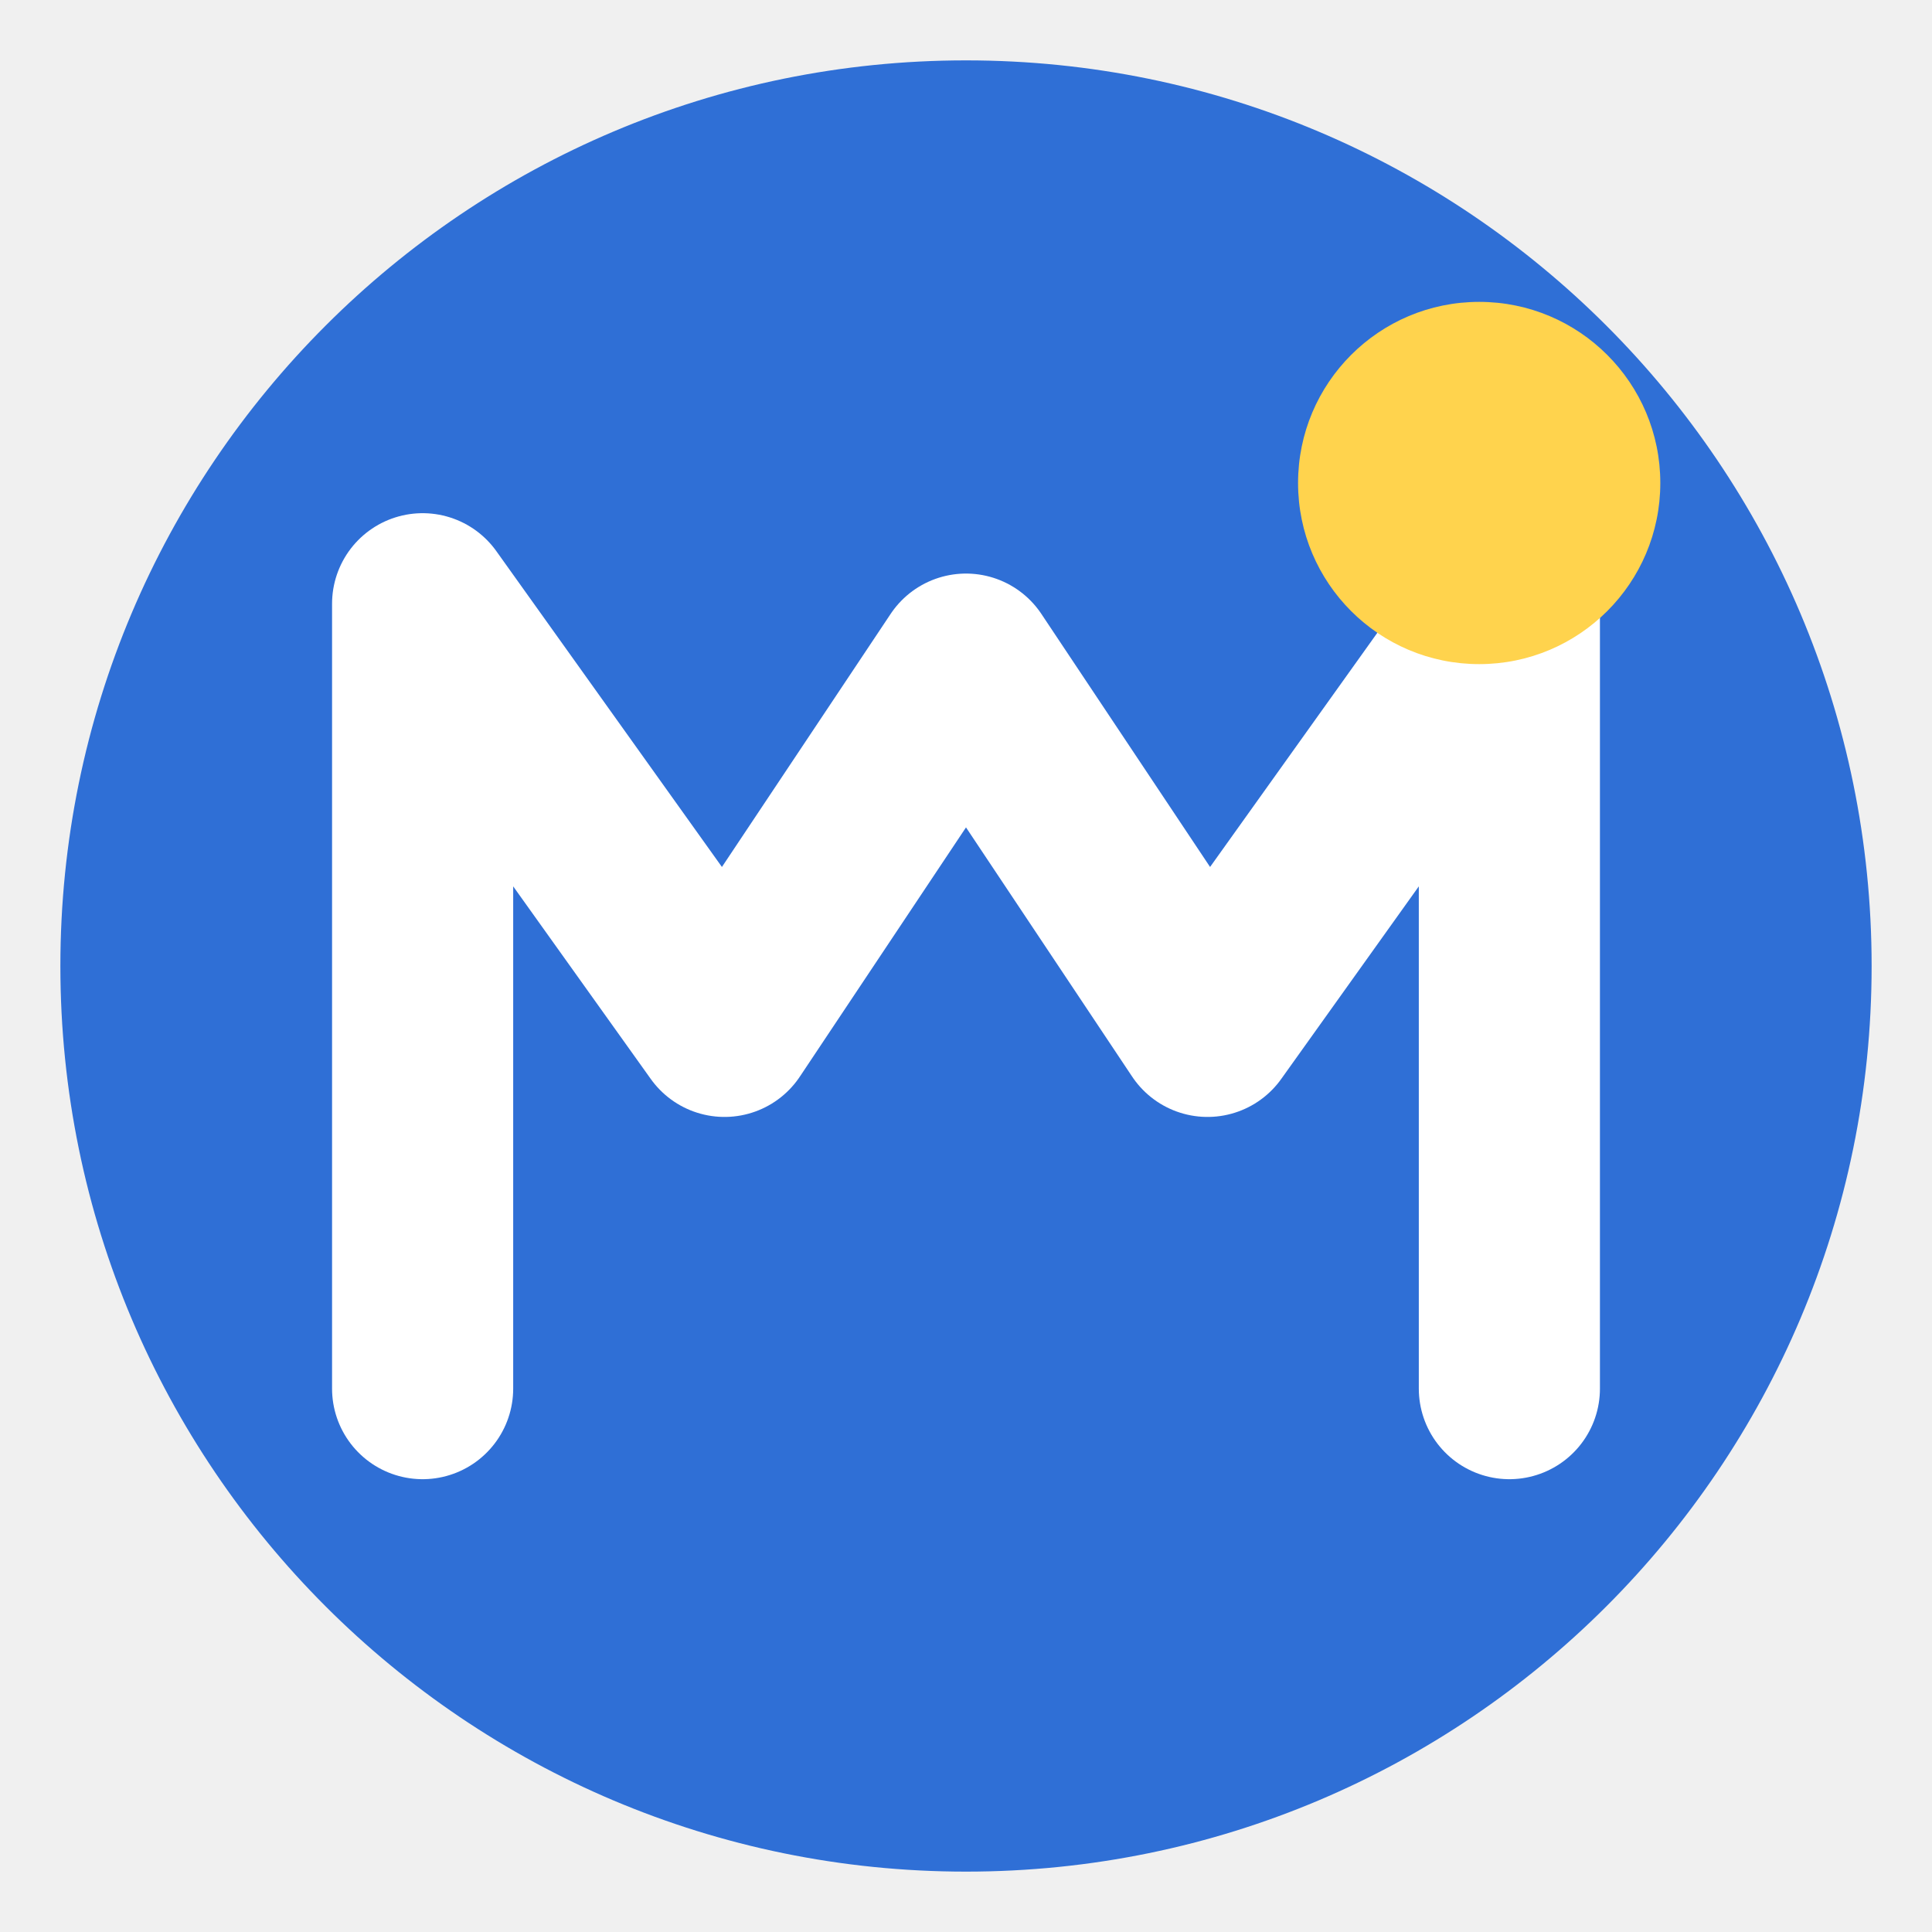
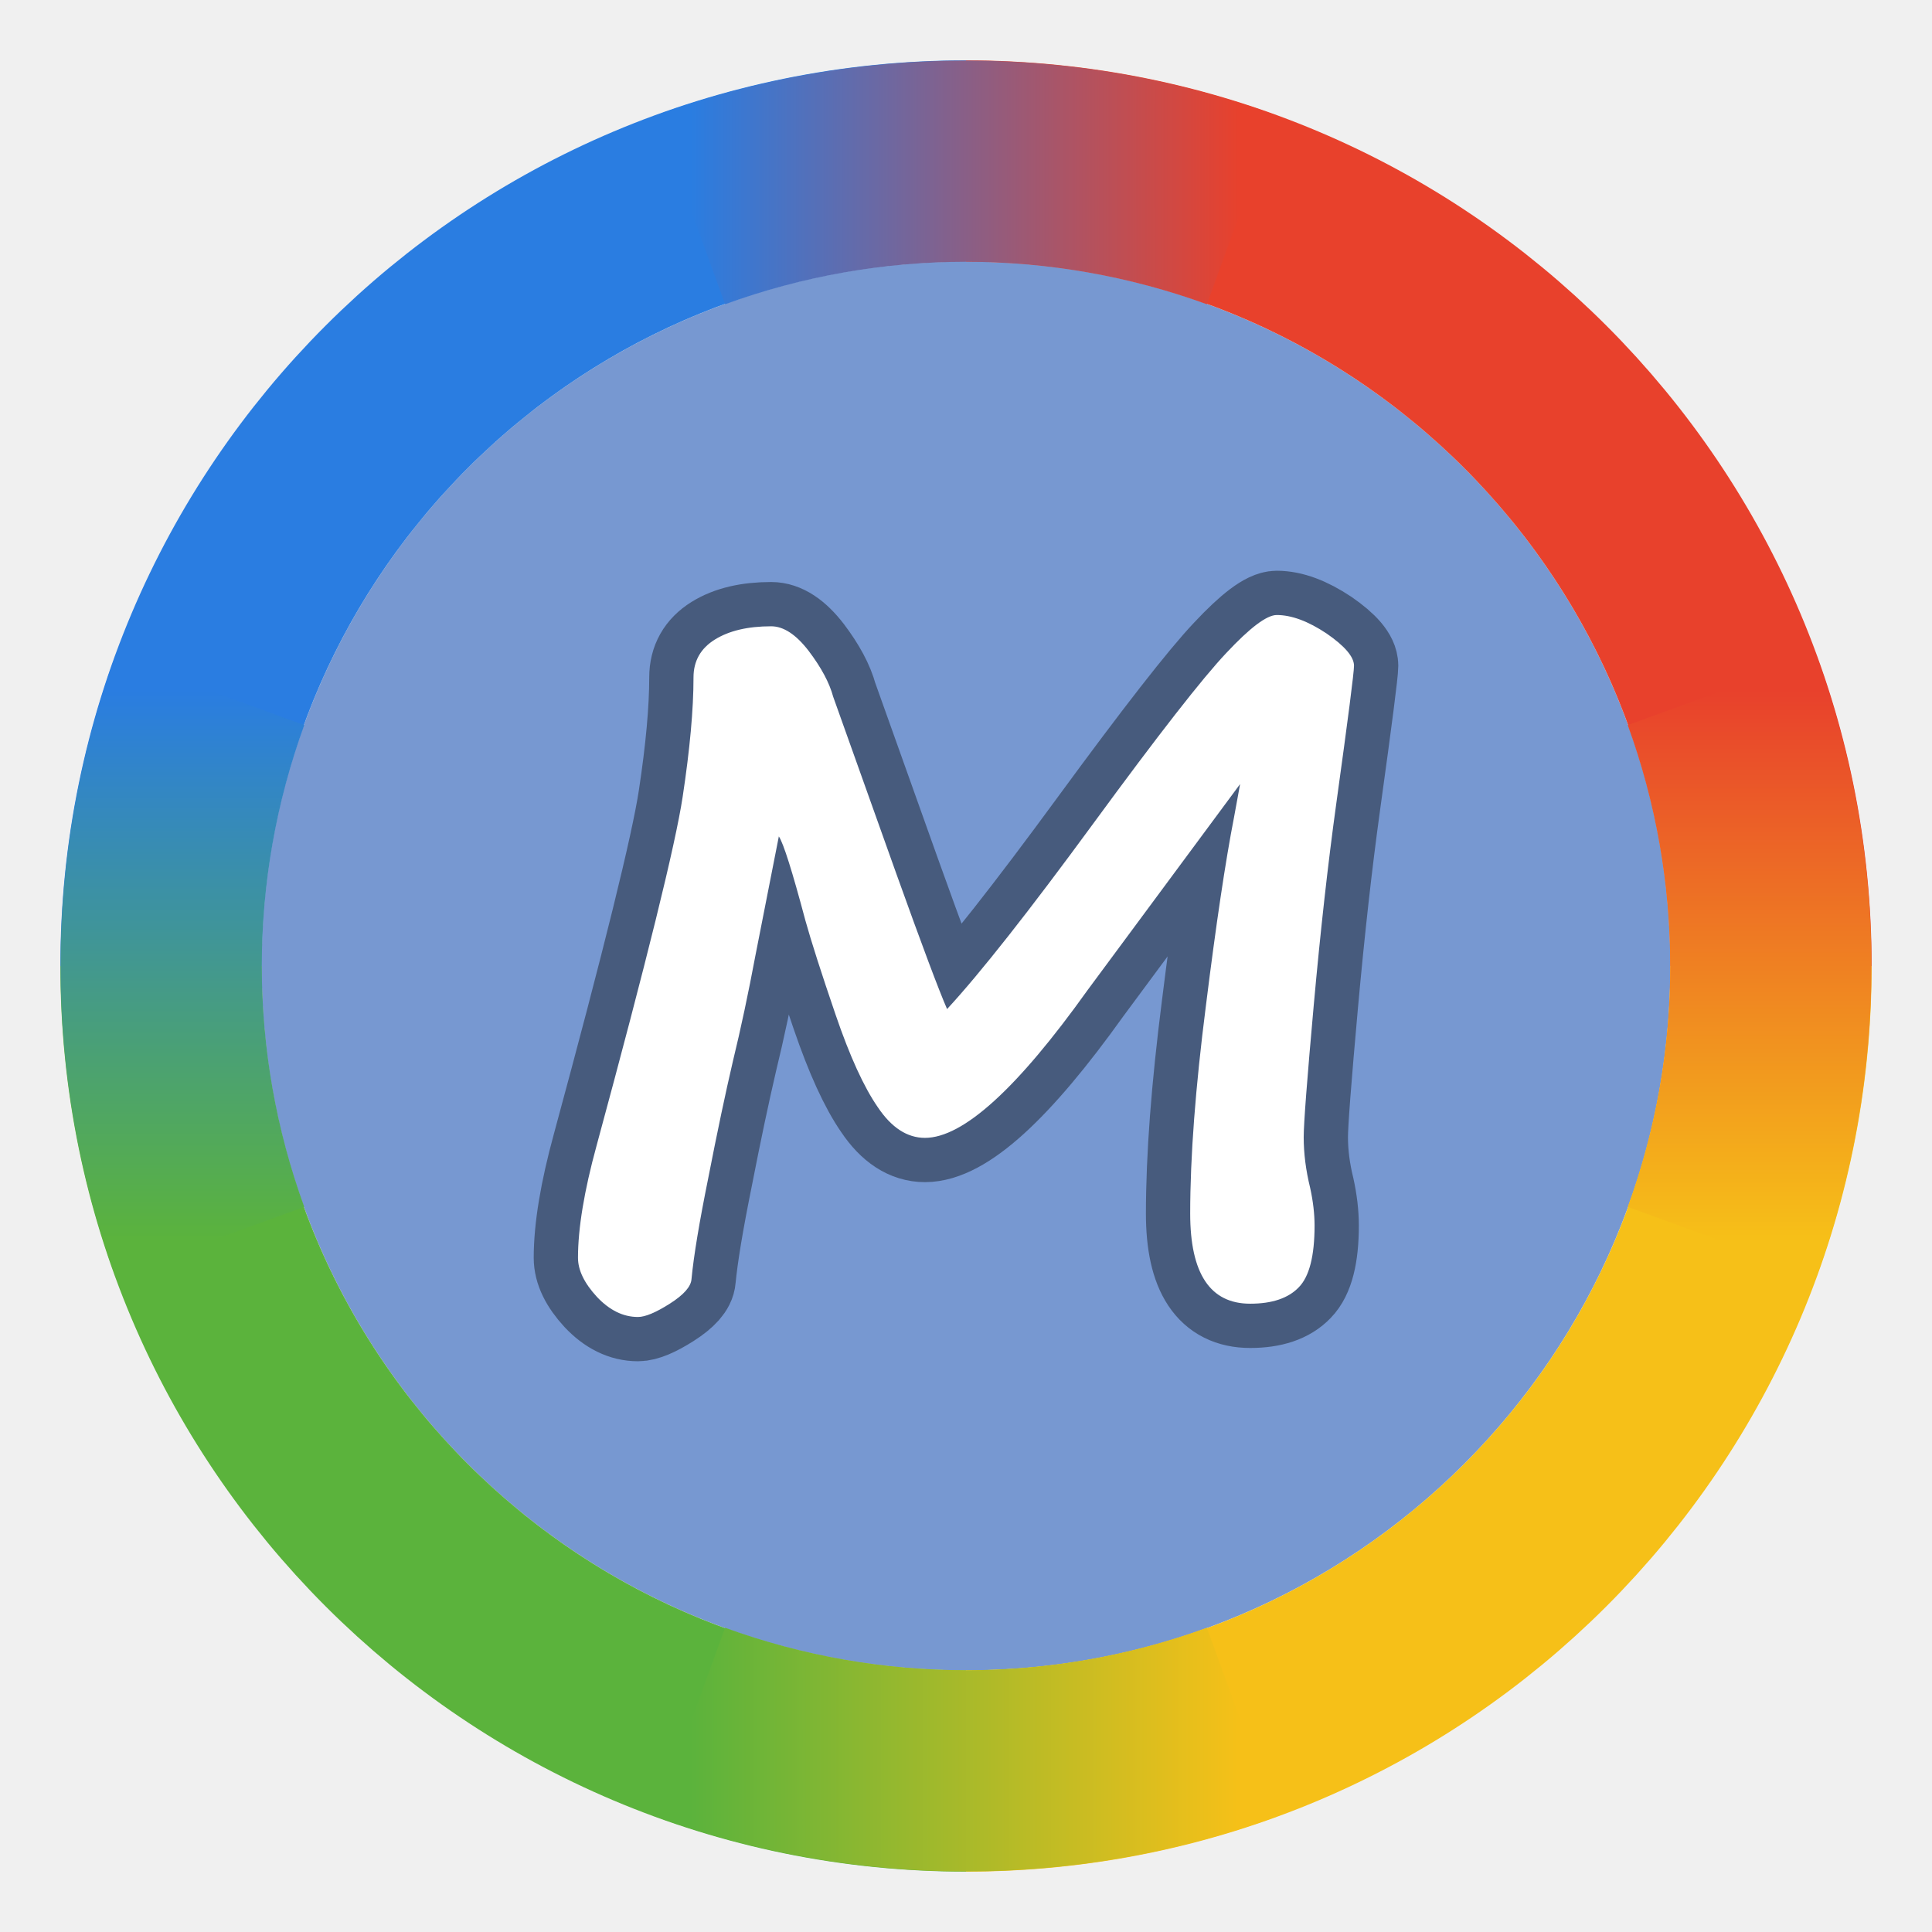
- <svg xmlns="http://www.w3.org/2000/svg" viewBox="0 0 32 32">
-   <circle cx="16" cy="16" r="15" fill="#2f6fd6" />
-   <path d="M7 23V10l5 7 4-6 4 6 5-7v13" fill="none" stroke="#fff" stroke-width="3" stroke-linejoin="round" stroke-linecap="round" />
-   <circle cx="24.5" cy="8" r="3" fill="#ffd34d" />
+ <svg xmlns="http://www.w3.org/2000/svg" viewBox="0 0 48 48">
+   <defs>
+     <linearGradient id="b0" gradientUnits="userSpaceOnUse" x1="42.79" y1="17.16" x2="42.79" y2="30.84">
+       <stop offset="0" stop-color="#e8412c" />
+       <stop offset="1" stop-color="#f6c018" />
+     </linearGradient>
+     <linearGradient id="b1" gradientUnits="userSpaceOnUse" x1="30.84" y1="42.79" x2="17.16" y2="42.79">
+       <stop offset="0" stop-color="#f6c018" />
+       <stop offset="1" stop-color="#5bb33c" />
+     </linearGradient>
+     <linearGradient id="b2" gradientUnits="userSpaceOnUse" x1="5.21" y1="30.84" x2="5.21" y2="17.16">
+       <stop offset="0" stop-color="#5bb33c" />
+       <stop offset="1" stop-color="#2a7de1" />
+     </linearGradient>
+     <linearGradient id="b3" gradientUnits="userSpaceOnUse" x1="17.16" y1="5.21" x2="30.84" y2="5.21">
+       <stop offset="0" stop-color="#2a7de1" />
+       <stop offset="1" stop-color="#e8412c" />
+     </linearGradient>
+   </defs>
+   <circle cx="24" cy="24" r="17.5" fill="#1450b8" fill-opacity=".55" />
+   <g fill="none" stroke-width="5">
+     <path d="M24 4A20 20 0 0 1 44 24" stroke="#e8412c" />
+     <path d="M44 24A20 20 0 0 1 24 44" stroke="#f6c018" />
+     <path d="M24 44A20 20 0 0 1 4 24" stroke="#5bb33c" />
+     <path d="M4 24A20 20 0 0 1 24 4" stroke="#2a7de1" />
+     <path d="M42.79 17.16A20 20 0 0 1 42.79 30.84" stroke="url(#b0)" />
+     <path d="M30.84 42.79A20 20 0 0 1 17.16 42.79" stroke="url(#b1)" />
+     <path d="M5.21 30.84A20 20 0 0 1 5.21 17.16" stroke="url(#b2)" />
+     <path d="M17.16 5.21A20 20 0 0 1 30.84 5.21" stroke="url(#b3)" />
+   </g>
+   <path d="M30.81 19.48L27.02 24.6Q24.4 28.27 22.98 28.27Q22.32 28.27 21.81 27.51Q21.29 26.76 20.76 25.21Q20.23 23.66 20.01 22.87Q19.52 21.03 19.35 20.78L18.77 23.73Q18.5 25.17 18.21 26.36Q17.93 27.56 17.6 29.25Q17.26 30.93 17.18 31.78Q17.16 32.06 16.64 32.39Q16.12 32.72 15.85 32.72Q15.3 32.72 14.83 32.22Q14.36 31.71 14.36 31.25Q14.36 30.15 14.82 28.47Q16.69 21.58 16.96 19.8Q17.23 18.02 17.23 16.83Q17.23 16.22 17.76 15.89Q18.29 15.56 19.16 15.56Q19.62 15.56 20.09 16.17Q20.56 16.79 20.7 17.31L22.27 21.71Q23.22 24.36 23.53 25.07Q24.76 23.74 27.17 20.45Q29.58 17.16 30.47 16.22Q31.35 15.28 31.72 15.28Q32.27 15.28 32.96 15.74Q33.64 16.21 33.64 16.54Q33.64 16.79 33.2 19.96Q32.89 22.2 32.64 24.97Q32.39 27.75 32.39 28.25Q32.39 28.86 32.55 29.51Q32.66 30.01 32.66 30.45Q32.66 31.58 32.27 31.98Q31.88 32.39 31.06 32.39Q29.57 32.39 29.57 30.15Q29.57 28.04 29.96 24.99Q30.34 21.94 30.66 20.3Q30.77 19.71 30.81 19.48Z" fill="#fff" stroke="#000" stroke-opacity=".4" stroke-width="2.2" stroke-linejoin="round" paint-order="stroke" />
</svg>
